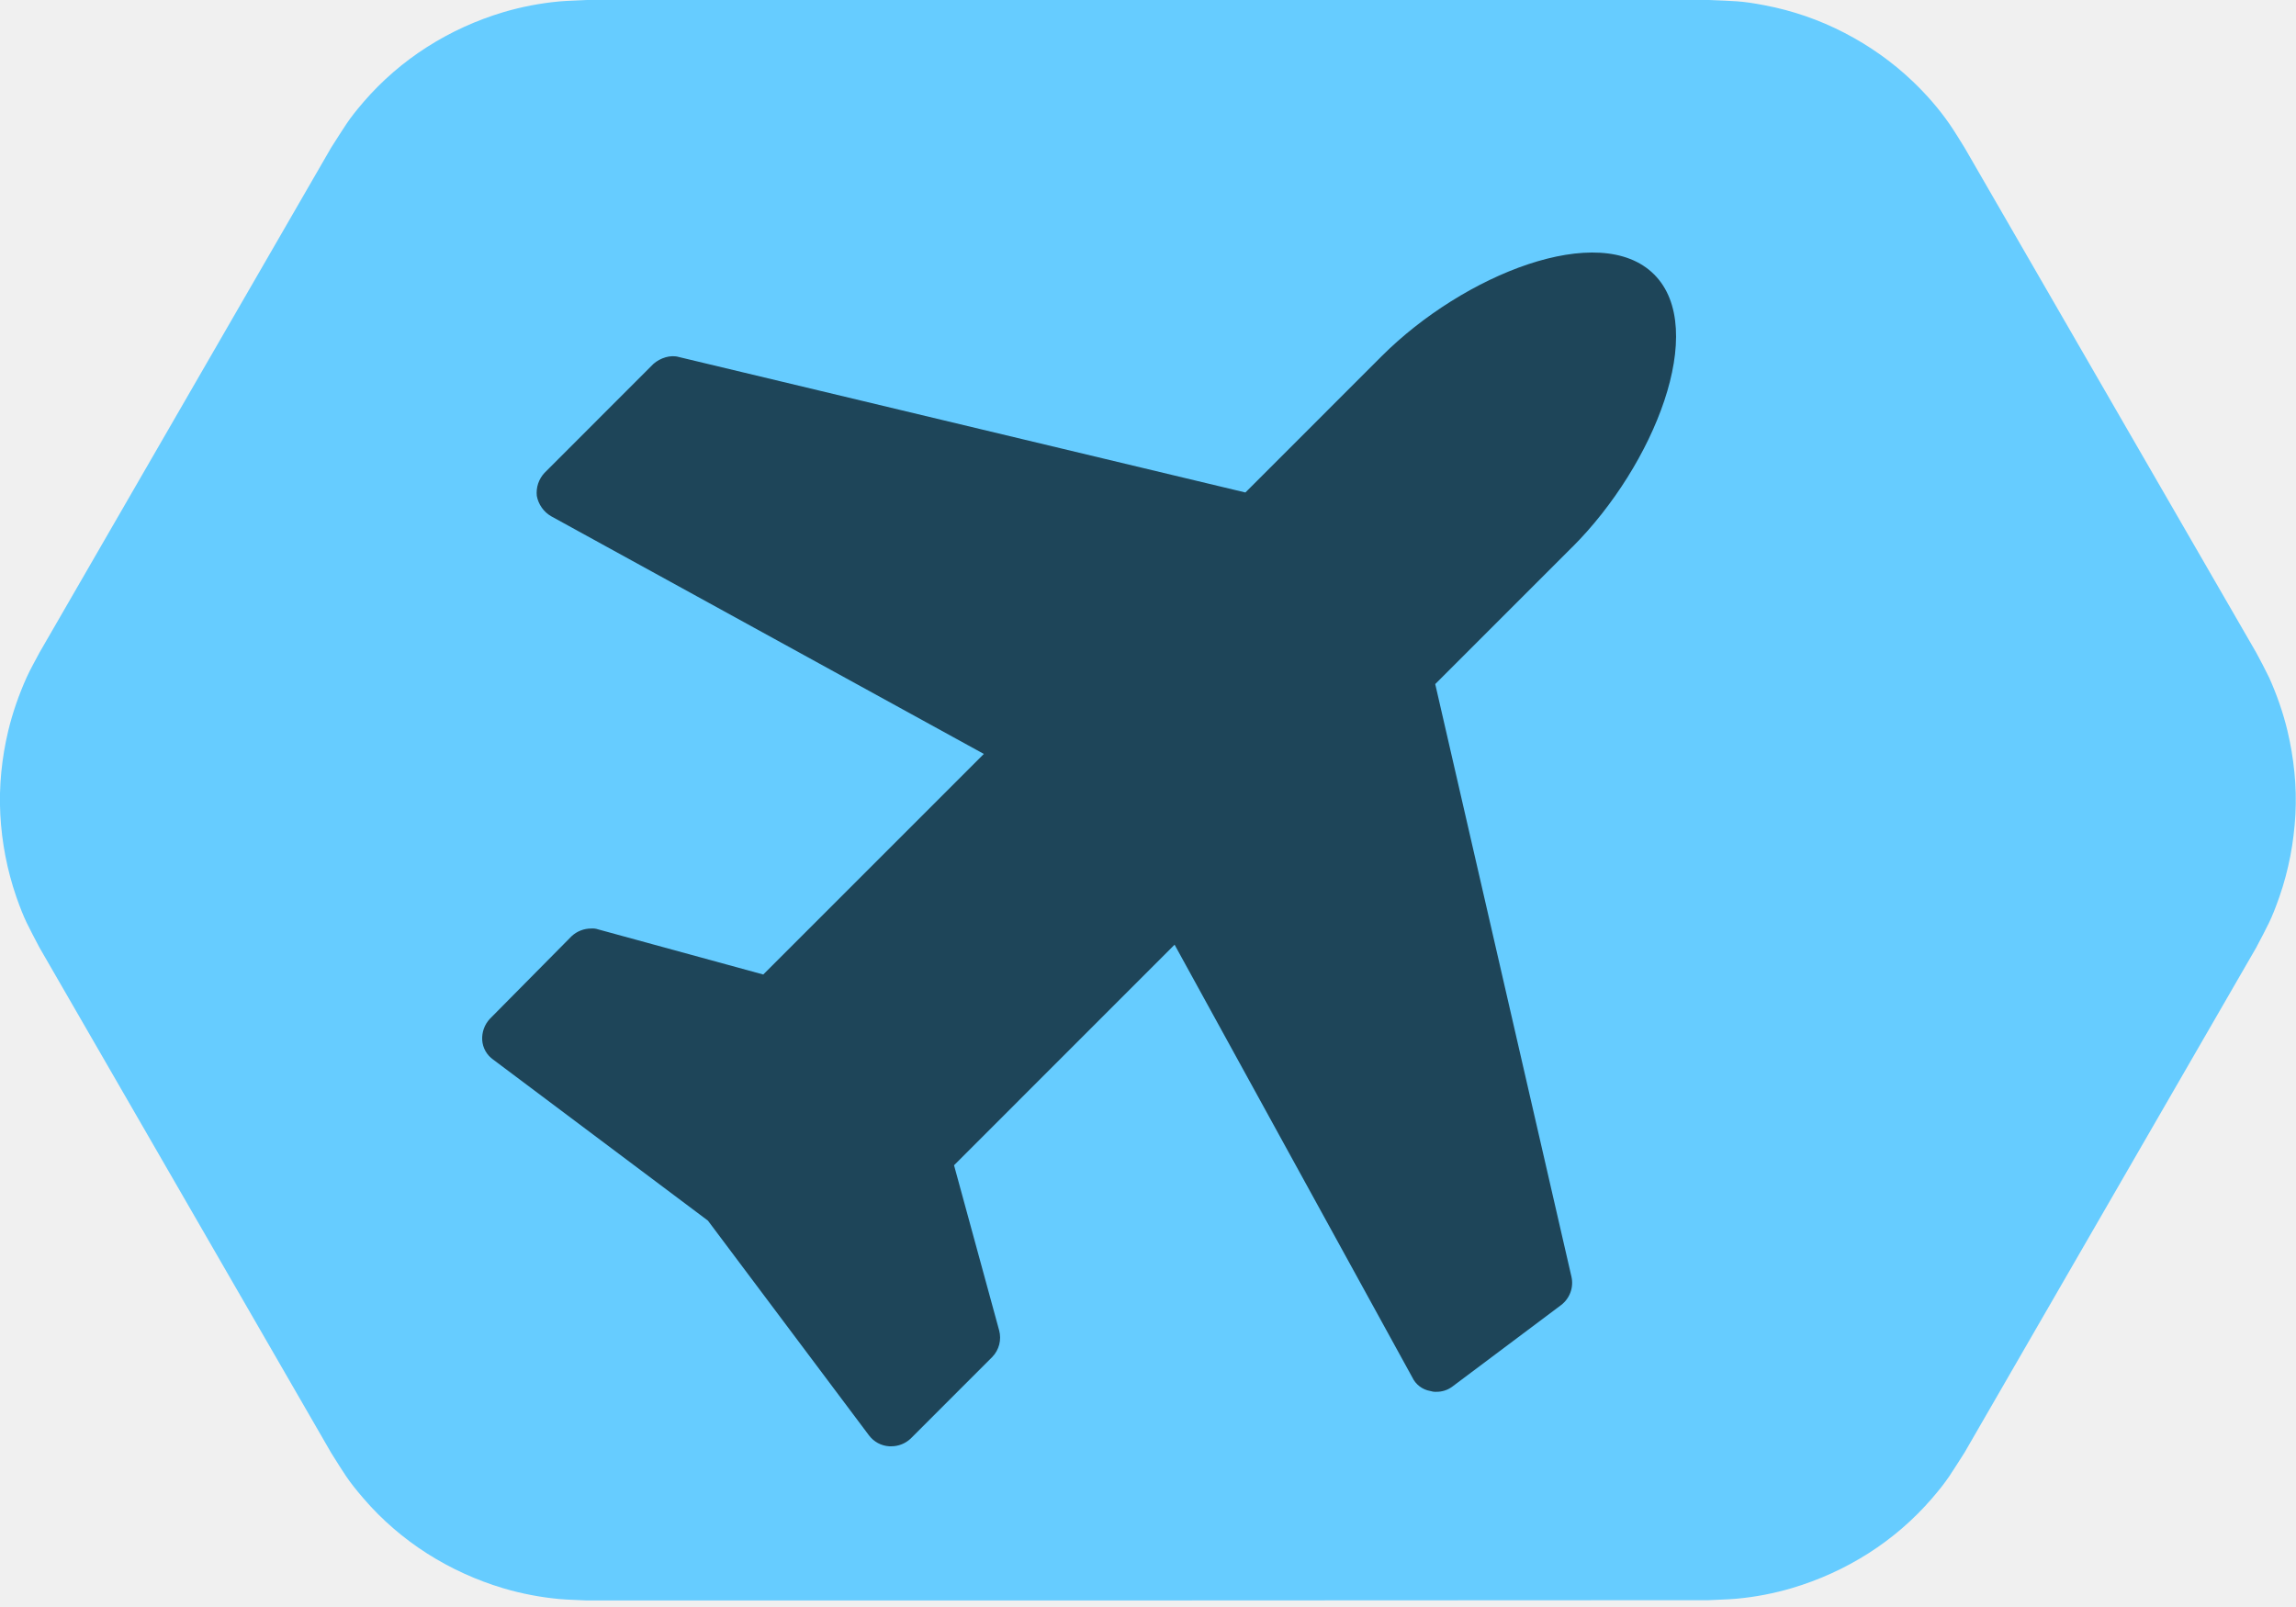
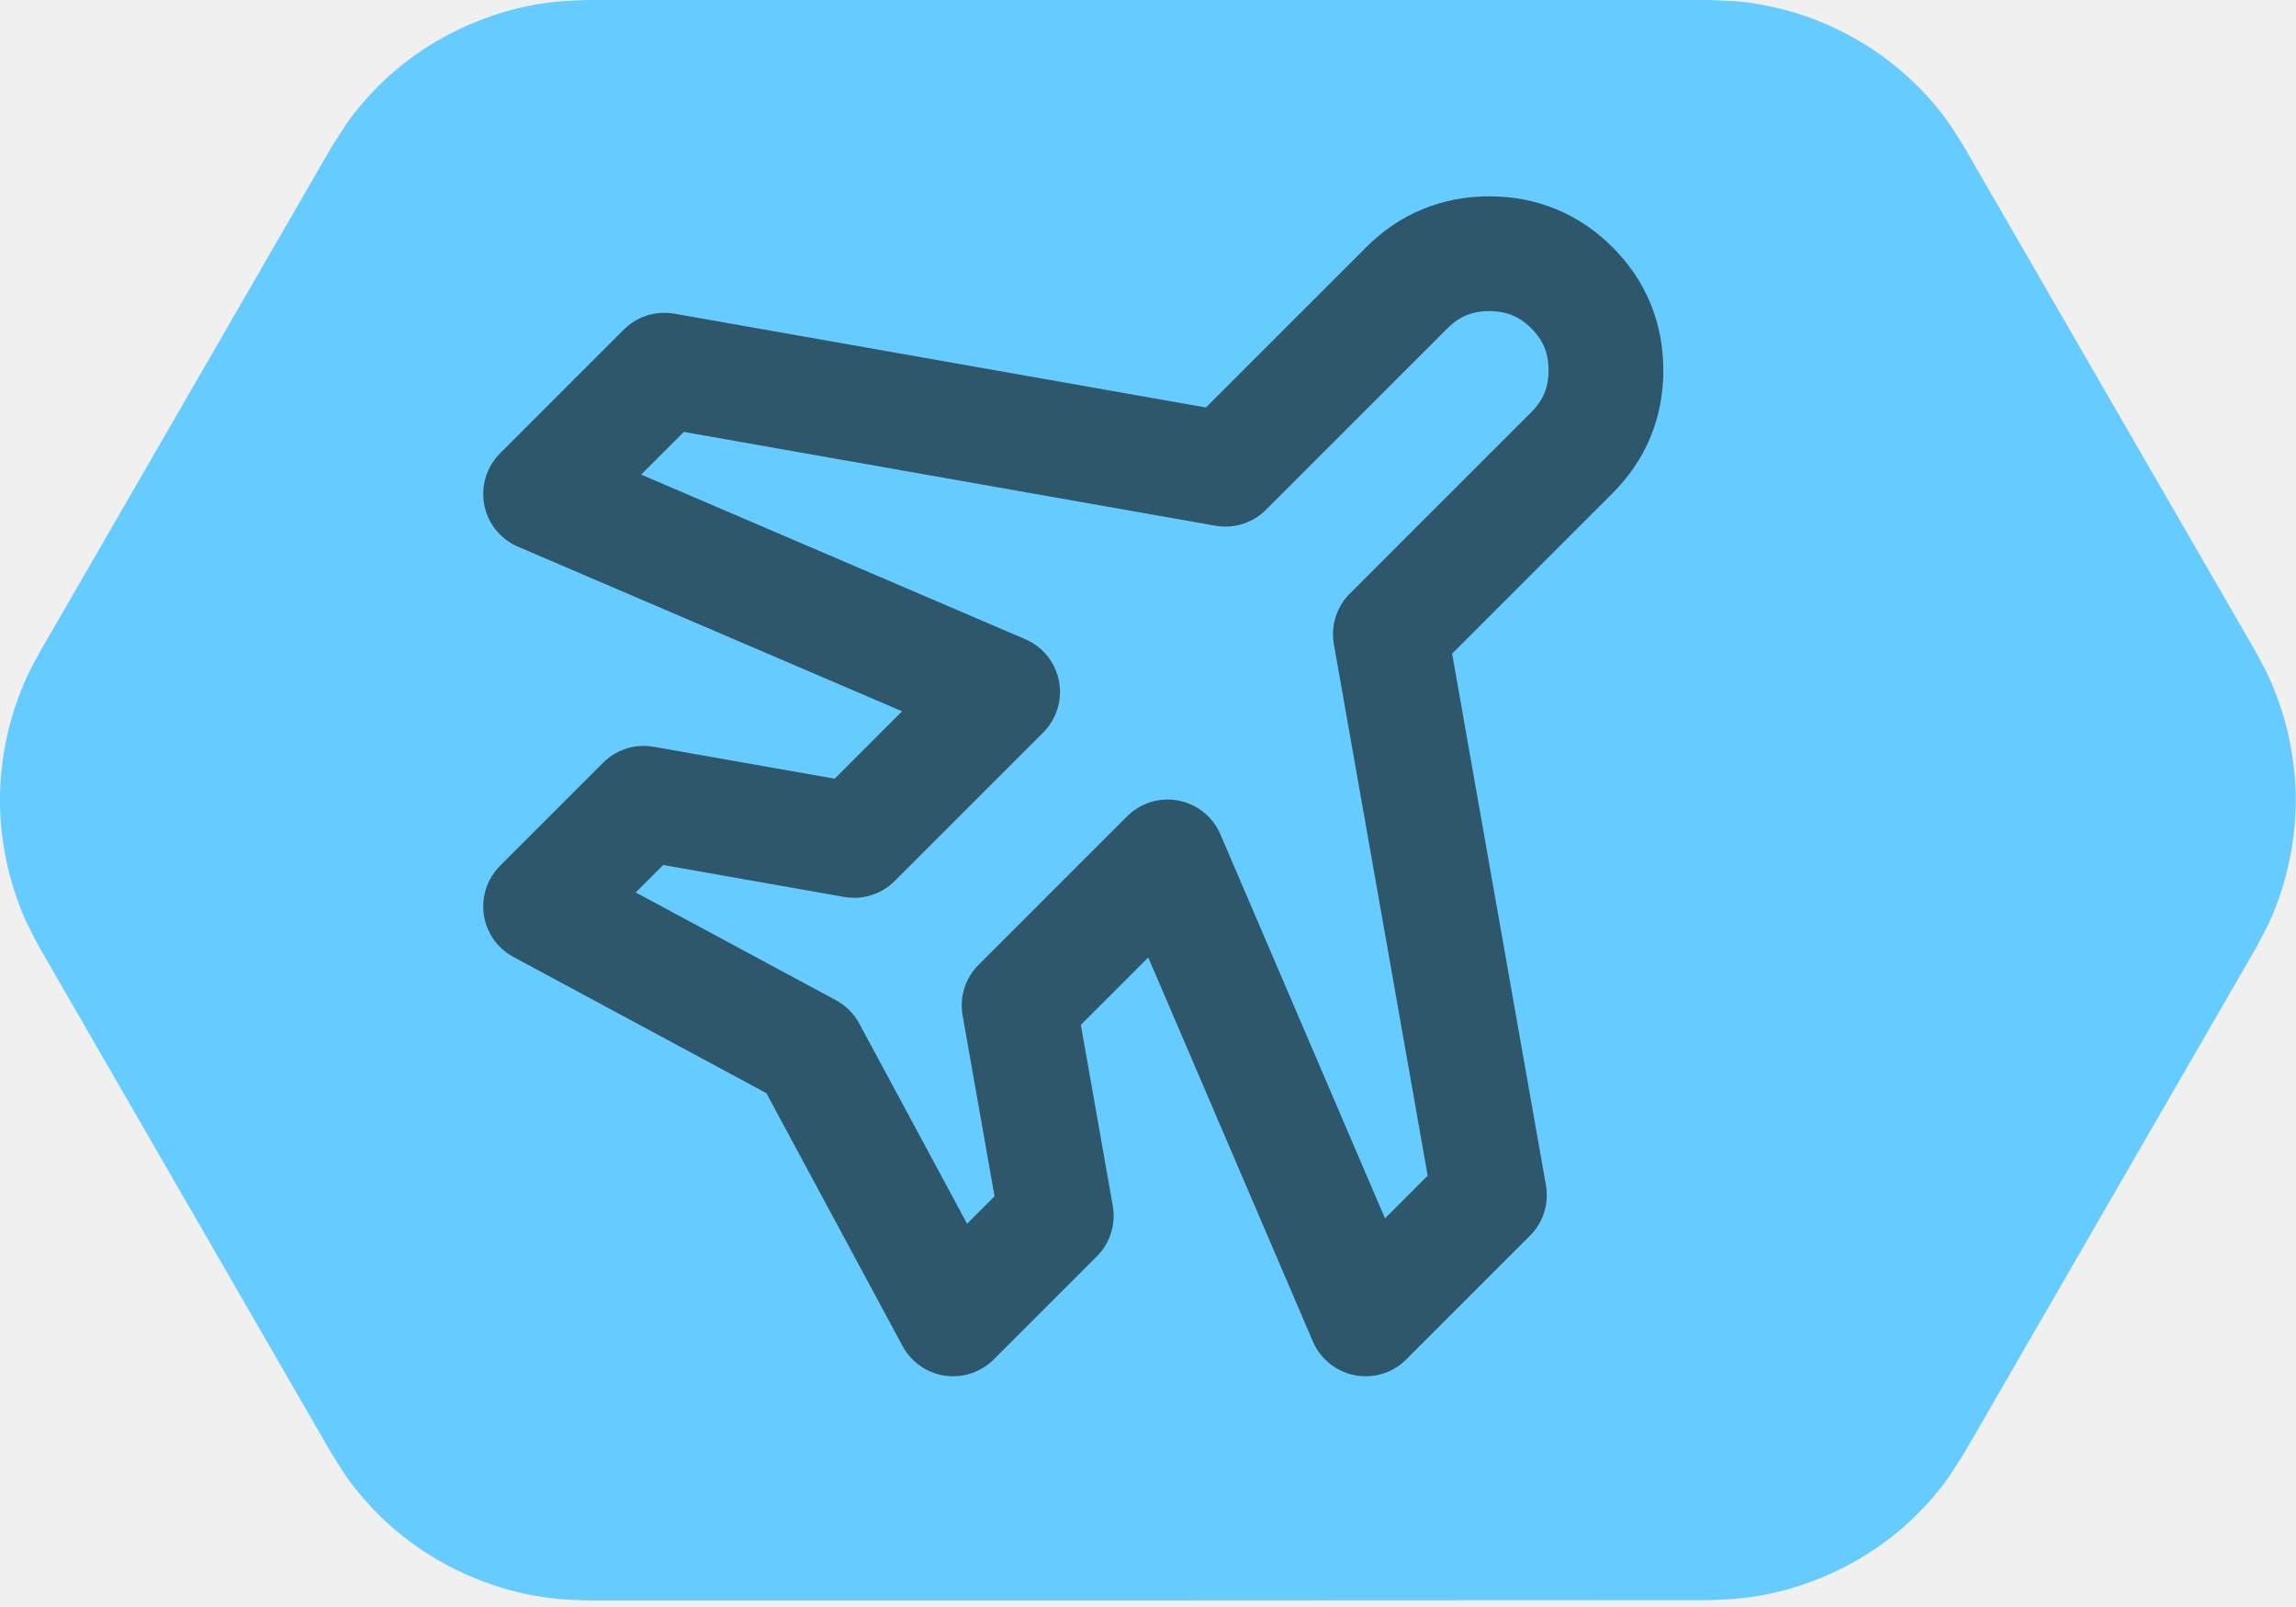
- <svg xmlns="http://www.w3.org/2000/svg" width="100" height="70" viewBox="0 0 100 70" fill="none">
-   <g clip-path="url(#clip0_292_766)">
-     <g clip-path="url(#clip1_292_766)">
-       <path fill-rule="evenodd" clip-rule="evenodd" d="M25.563 69.716C25.151 69.69 24.752 69.69 24.341 69.651C23.53 69.574 22.72 69.42 21.935 69.188C20.764 68.841 19.632 68.326 18.603 67.67C17.574 67.014 16.634 66.204 15.837 65.277C15.129 64.454 15.001 64.197 14.422 63.283L1.724 41.284C1.222 40.319 1.068 40.087 0.708 39.058C0.309 37.9 0.077 36.691 0.013 35.469C-0.051 34.247 0.077 33.012 0.36 31.828C0.553 31.03 0.823 30.259 1.158 29.512C1.325 29.139 1.531 28.792 1.724 28.419L14.422 6.433C15.014 5.519 15.129 5.262 15.837 4.438C16.634 3.512 17.574 2.702 18.603 2.046C19.632 1.389 20.764 0.875 21.935 0.527C22.72 0.296 23.517 0.142 24.341 0.064C24.752 0.026 25.151 0.026 25.563 0H74.437C75.518 0.051 75.801 0.026 76.869 0.232C78.078 0.463 79.236 0.862 80.329 1.428C81.423 1.994 82.426 2.702 83.314 3.551C83.906 4.117 84.446 4.734 84.909 5.403C85.141 5.738 85.347 6.085 85.565 6.433L98.263 28.419C98.456 28.779 98.649 29.139 98.829 29.512C99.164 30.259 99.434 31.03 99.627 31.828C99.91 33.025 100.039 34.247 99.974 35.469C99.91 36.691 99.678 37.913 99.279 39.058C98.919 40.087 98.765 40.319 98.263 41.284L85.565 63.27C84.974 64.184 84.858 64.441 84.15 65.264C83.353 66.191 82.413 67.001 81.384 67.657C80.355 68.313 79.223 68.828 78.052 69.175C77.267 69.407 76.47 69.561 75.647 69.638C75.235 69.677 74.836 69.677 74.424 69.703C58.15 69.716 41.85 69.716 25.563 69.716Z" fill="#66CCFF" />
+ <svg xmlns="http://www.w3.org/2000/svg" width="100" height="70" viewBox="0 15 100 70" fill="none">
+   <g clip-path="url(#clip0_18775_1657)">
+     <g clip-path="url(#clip1_18775_1657)">
+       <path fill-rule="evenodd" clip-rule="evenodd" d="M25.563 84.716C25.151 84.69 24.752 84.69 24.341 84.651C23.53 84.574 22.72 84.42 21.935 84.188C20.764 83.841 19.632 83.326 18.603 82.67C17.574 82.014 16.634 81.204 15.837 80.277C15.129 79.454 15.001 79.197 14.422 78.283L1.724 56.284C1.222 55.319 1.068 55.087 0.708 54.058C0.309 52.9 0.077 51.691 0.013 50.469C-0.051 49.247 0.077 48.012 0.36 46.828C0.553 46.031 0.823 45.259 1.158 44.512C1.325 44.139 1.531 43.792 1.724 43.419L14.422 21.433C15.014 20.519 15.129 20.262 15.837 19.438C16.634 18.512 17.574 17.702 18.603 17.046C19.632 16.389 20.764 15.875 21.935 15.527C22.72 15.296 23.517 15.142 24.341 15.064C24.752 15.026 25.151 15.026 25.563 15H74.437C75.518 15.052 75.801 15.026 76.869 15.232C78.078 15.463 79.236 15.862 80.329 16.428C81.423 16.994 82.426 17.702 83.314 18.551C83.906 19.117 84.446 19.734 84.909 20.403C85.141 20.738 85.347 21.085 85.565 21.433L98.263 43.419C98.456 43.779 98.649 44.139 98.829 44.512C99.164 45.259 99.434 46.031 99.627 46.828C99.91 48.025 100.039 49.247 99.974 50.469C99.91 51.691 99.678 52.913 99.279 54.058C98.919 55.087 98.765 55.319 98.263 56.284L85.565 78.27C84.974 79.184 84.858 79.441 84.15 80.264C83.353 81.191 82.413 82.001 81.384 82.657C80.355 83.313 79.223 83.828 78.052 84.175C77.267 84.407 76.47 84.561 75.647 84.638C75.235 84.677 74.836 84.677 74.424 84.703C58.15 84.716 41.85 84.716 25.563 84.716Z" fill="#66CCFF" />
    </g>
-     <path d="M68.482 23.826L62.51 29.798L68.444 55.618C68.494 55.843 68.479 56.078 68.4 56.294C68.321 56.511 68.182 56.701 68 56.842L63.251 60.403C63.048 60.553 62.8 60.632 62.547 60.626C62.46 60.63 62.372 60.617 62.288 60.59C62.12 60.56 61.962 60.491 61.826 60.387C61.691 60.284 61.582 60.149 61.51 59.995L51.158 41.15L41.552 50.758L43.518 57.955C43.571 58.156 43.572 58.367 43.52 58.569C43.468 58.77 43.365 58.955 43.221 59.105L39.66 62.667C39.429 62.883 39.124 63.002 38.808 63H38.733C38.558 62.989 38.388 62.941 38.234 62.858C38.08 62.774 37.947 62.658 37.843 62.518L30.833 53.17L21.484 46.158C21.345 46.061 21.229 45.934 21.146 45.787C21.062 45.639 21.013 45.475 21.002 45.306C20.992 45.136 21.017 44.967 21.074 44.807C21.131 44.648 21.221 44.502 21.337 44.378L24.897 40.779C25.129 40.564 25.433 40.445 25.75 40.446C25.851 40.438 25.952 40.45 26.048 40.482L33.243 42.449L42.85 32.841L24.011 22.491C23.847 22.397 23.706 22.269 23.598 22.115C23.489 21.962 23.414 21.786 23.38 21.601C23.361 21.42 23.381 21.237 23.438 21.064C23.496 20.891 23.59 20.733 23.714 20.599L28.461 15.85C28.758 15.591 29.204 15.442 29.574 15.553L54.242 21.452L60.176 15.517C63.737 11.956 69.676 9.581 72.046 11.956C74.416 14.331 72.046 20.265 68.485 23.826" fill="#1E4559" />
+     <path d="M23.546 54.483L28.037 49.991L37.2 51.608L43.668 45.14L23.546 36.516L28.936 31.126L53.37 35.438L61.276 27.533C62.264 26.545 63.462 26.051 64.869 26.052C66.276 26.054 67.474 26.547 68.462 27.533C69.45 28.519 69.945 29.717 69.945 31.128C69.945 32.539 69.45 33.736 68.462 34.72L60.557 42.625L64.869 67.059L59.479 72.449L50.855 52.327L44.387 58.795L46.004 67.958L41.512 72.449L35.224 60.771L23.546 54.483Z" stroke="#2E576B" stroke-width="5" stroke-linejoin="round" />
  </g>
  <defs>
-     <clipPath id="clip0_292_766">
-       <rect width="100" height="70" fill="white" />
+     <clipPath id="clip0_18775_1657">
+       <rect width="100" height="100" fill="white" />
    </clipPath>
-     <clipPath id="clip1_292_766">
-       <rect width="100" height="69.716" fill="white" />
+     <clipPath id="clip1_18775_1657">
+       <rect width="100" height="100" fill="white" />
    </clipPath>
  </defs>
</svg>
